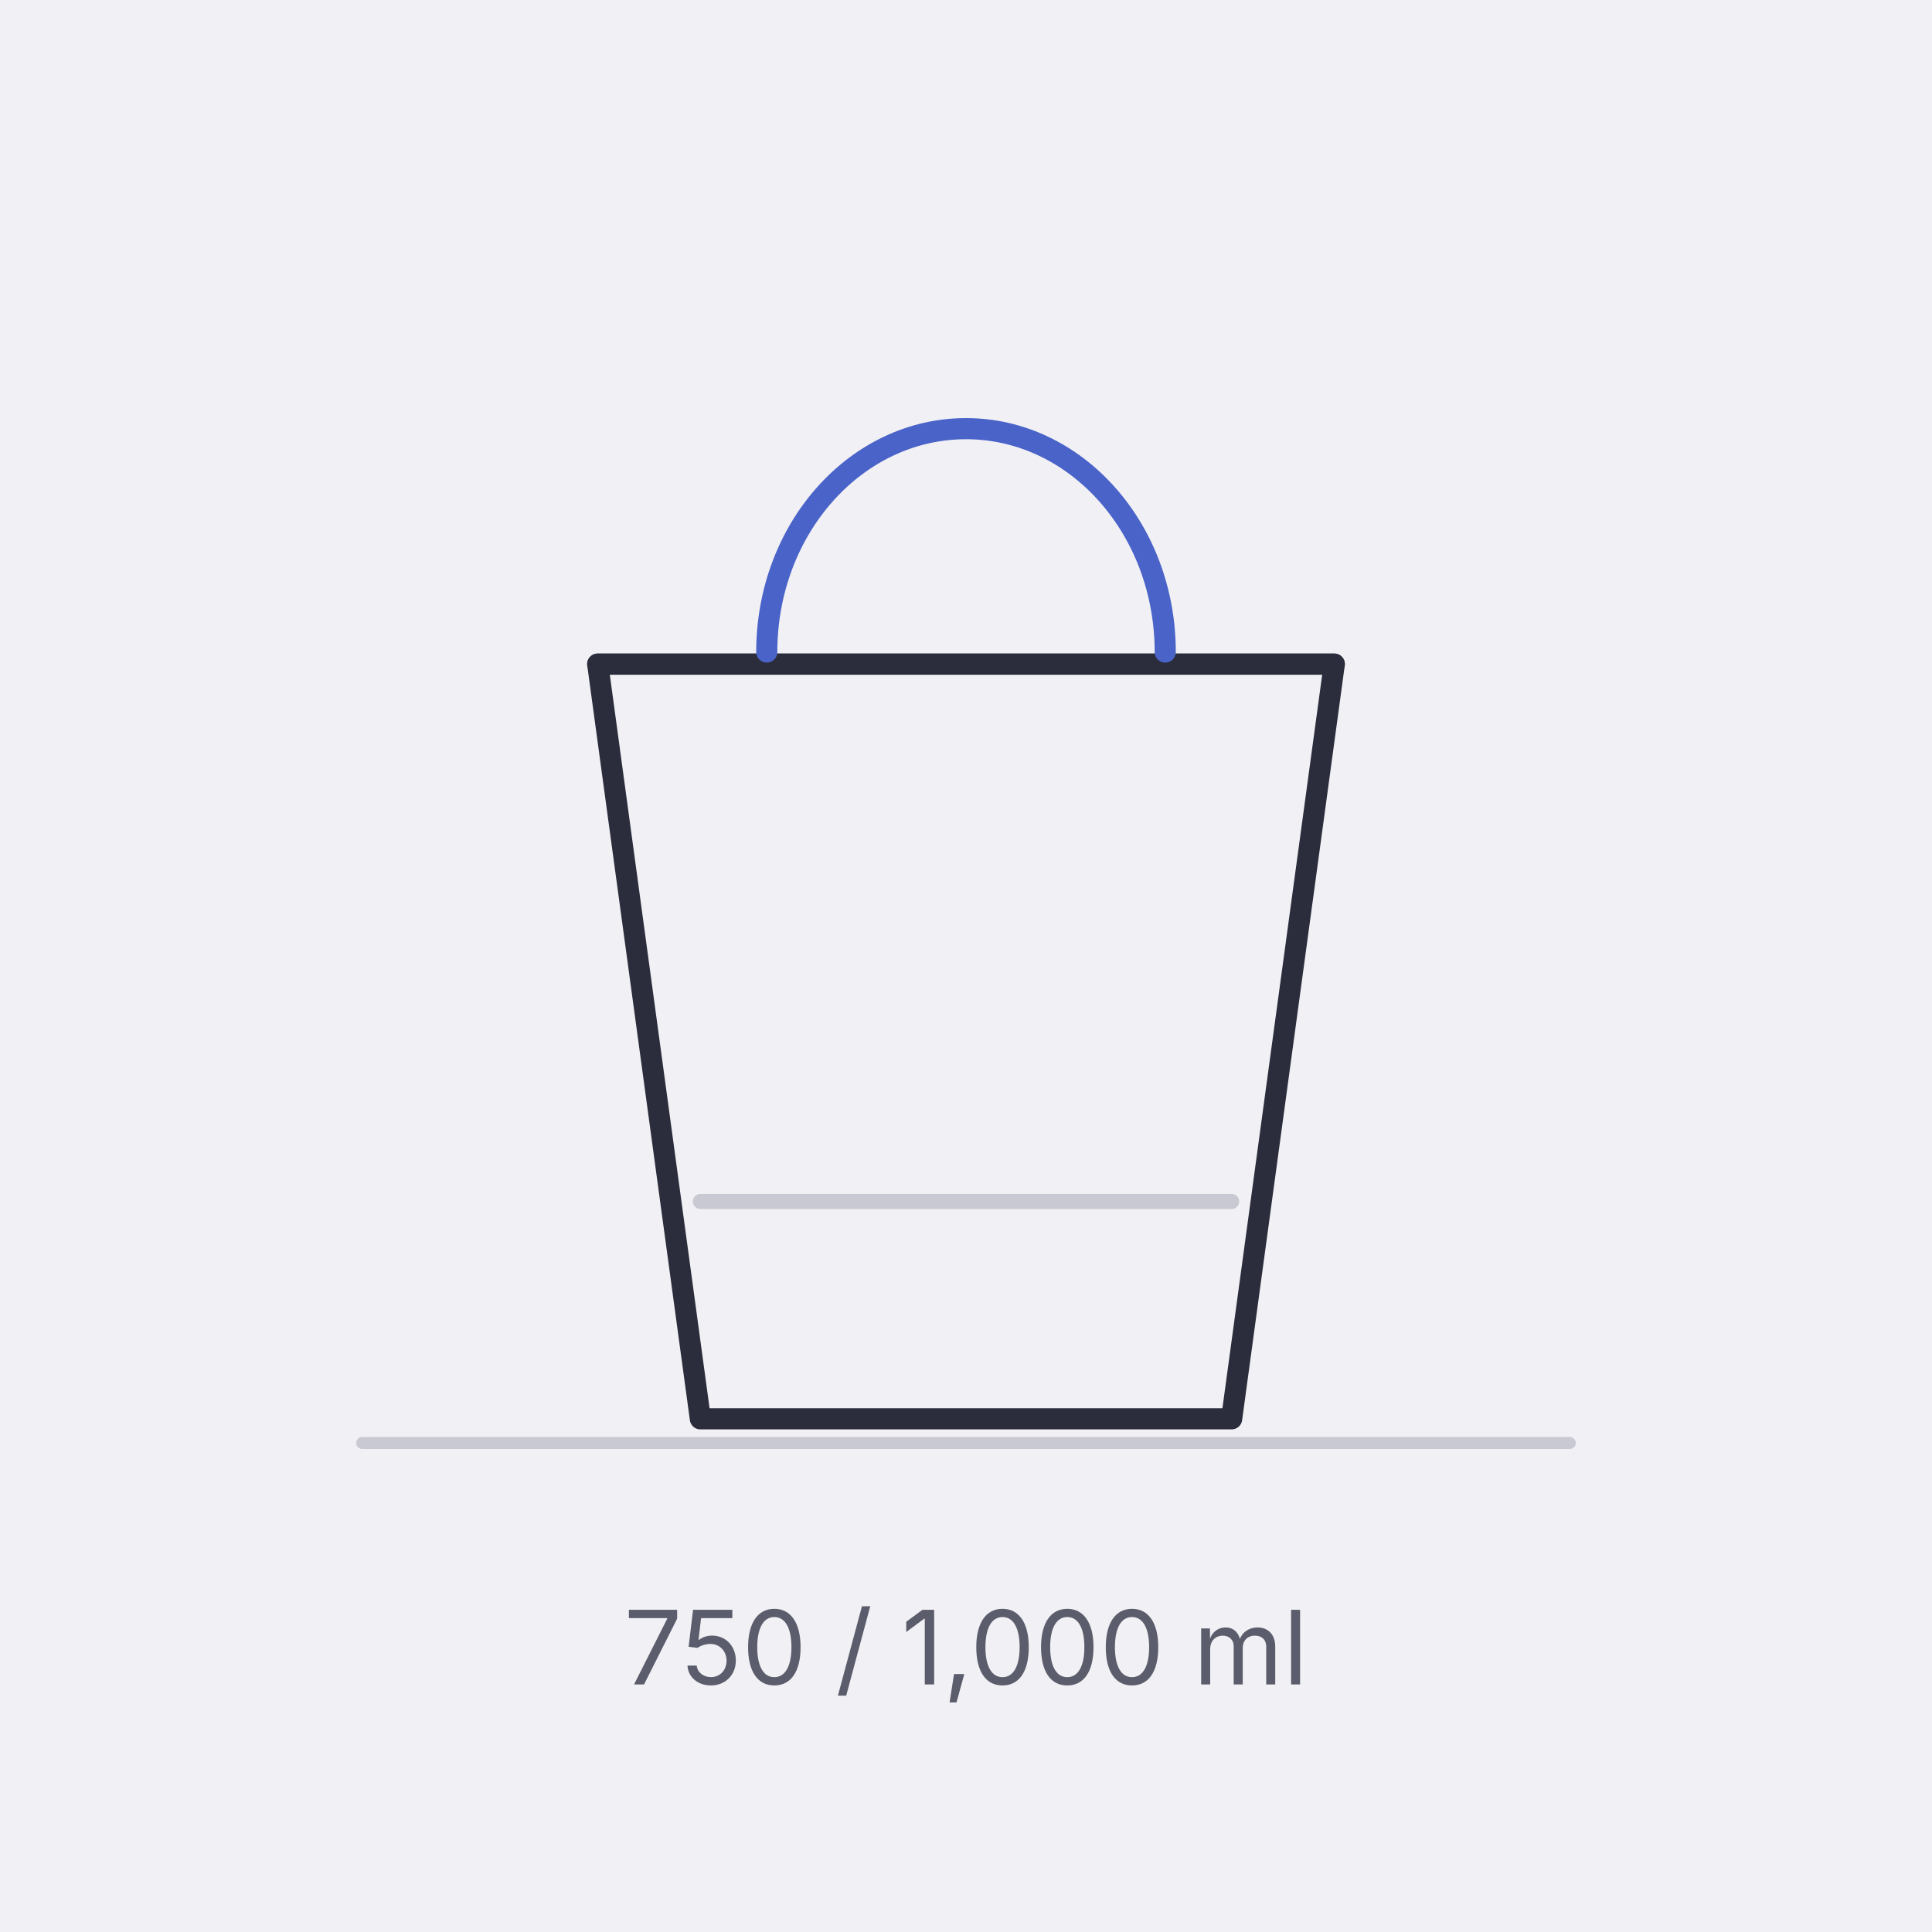
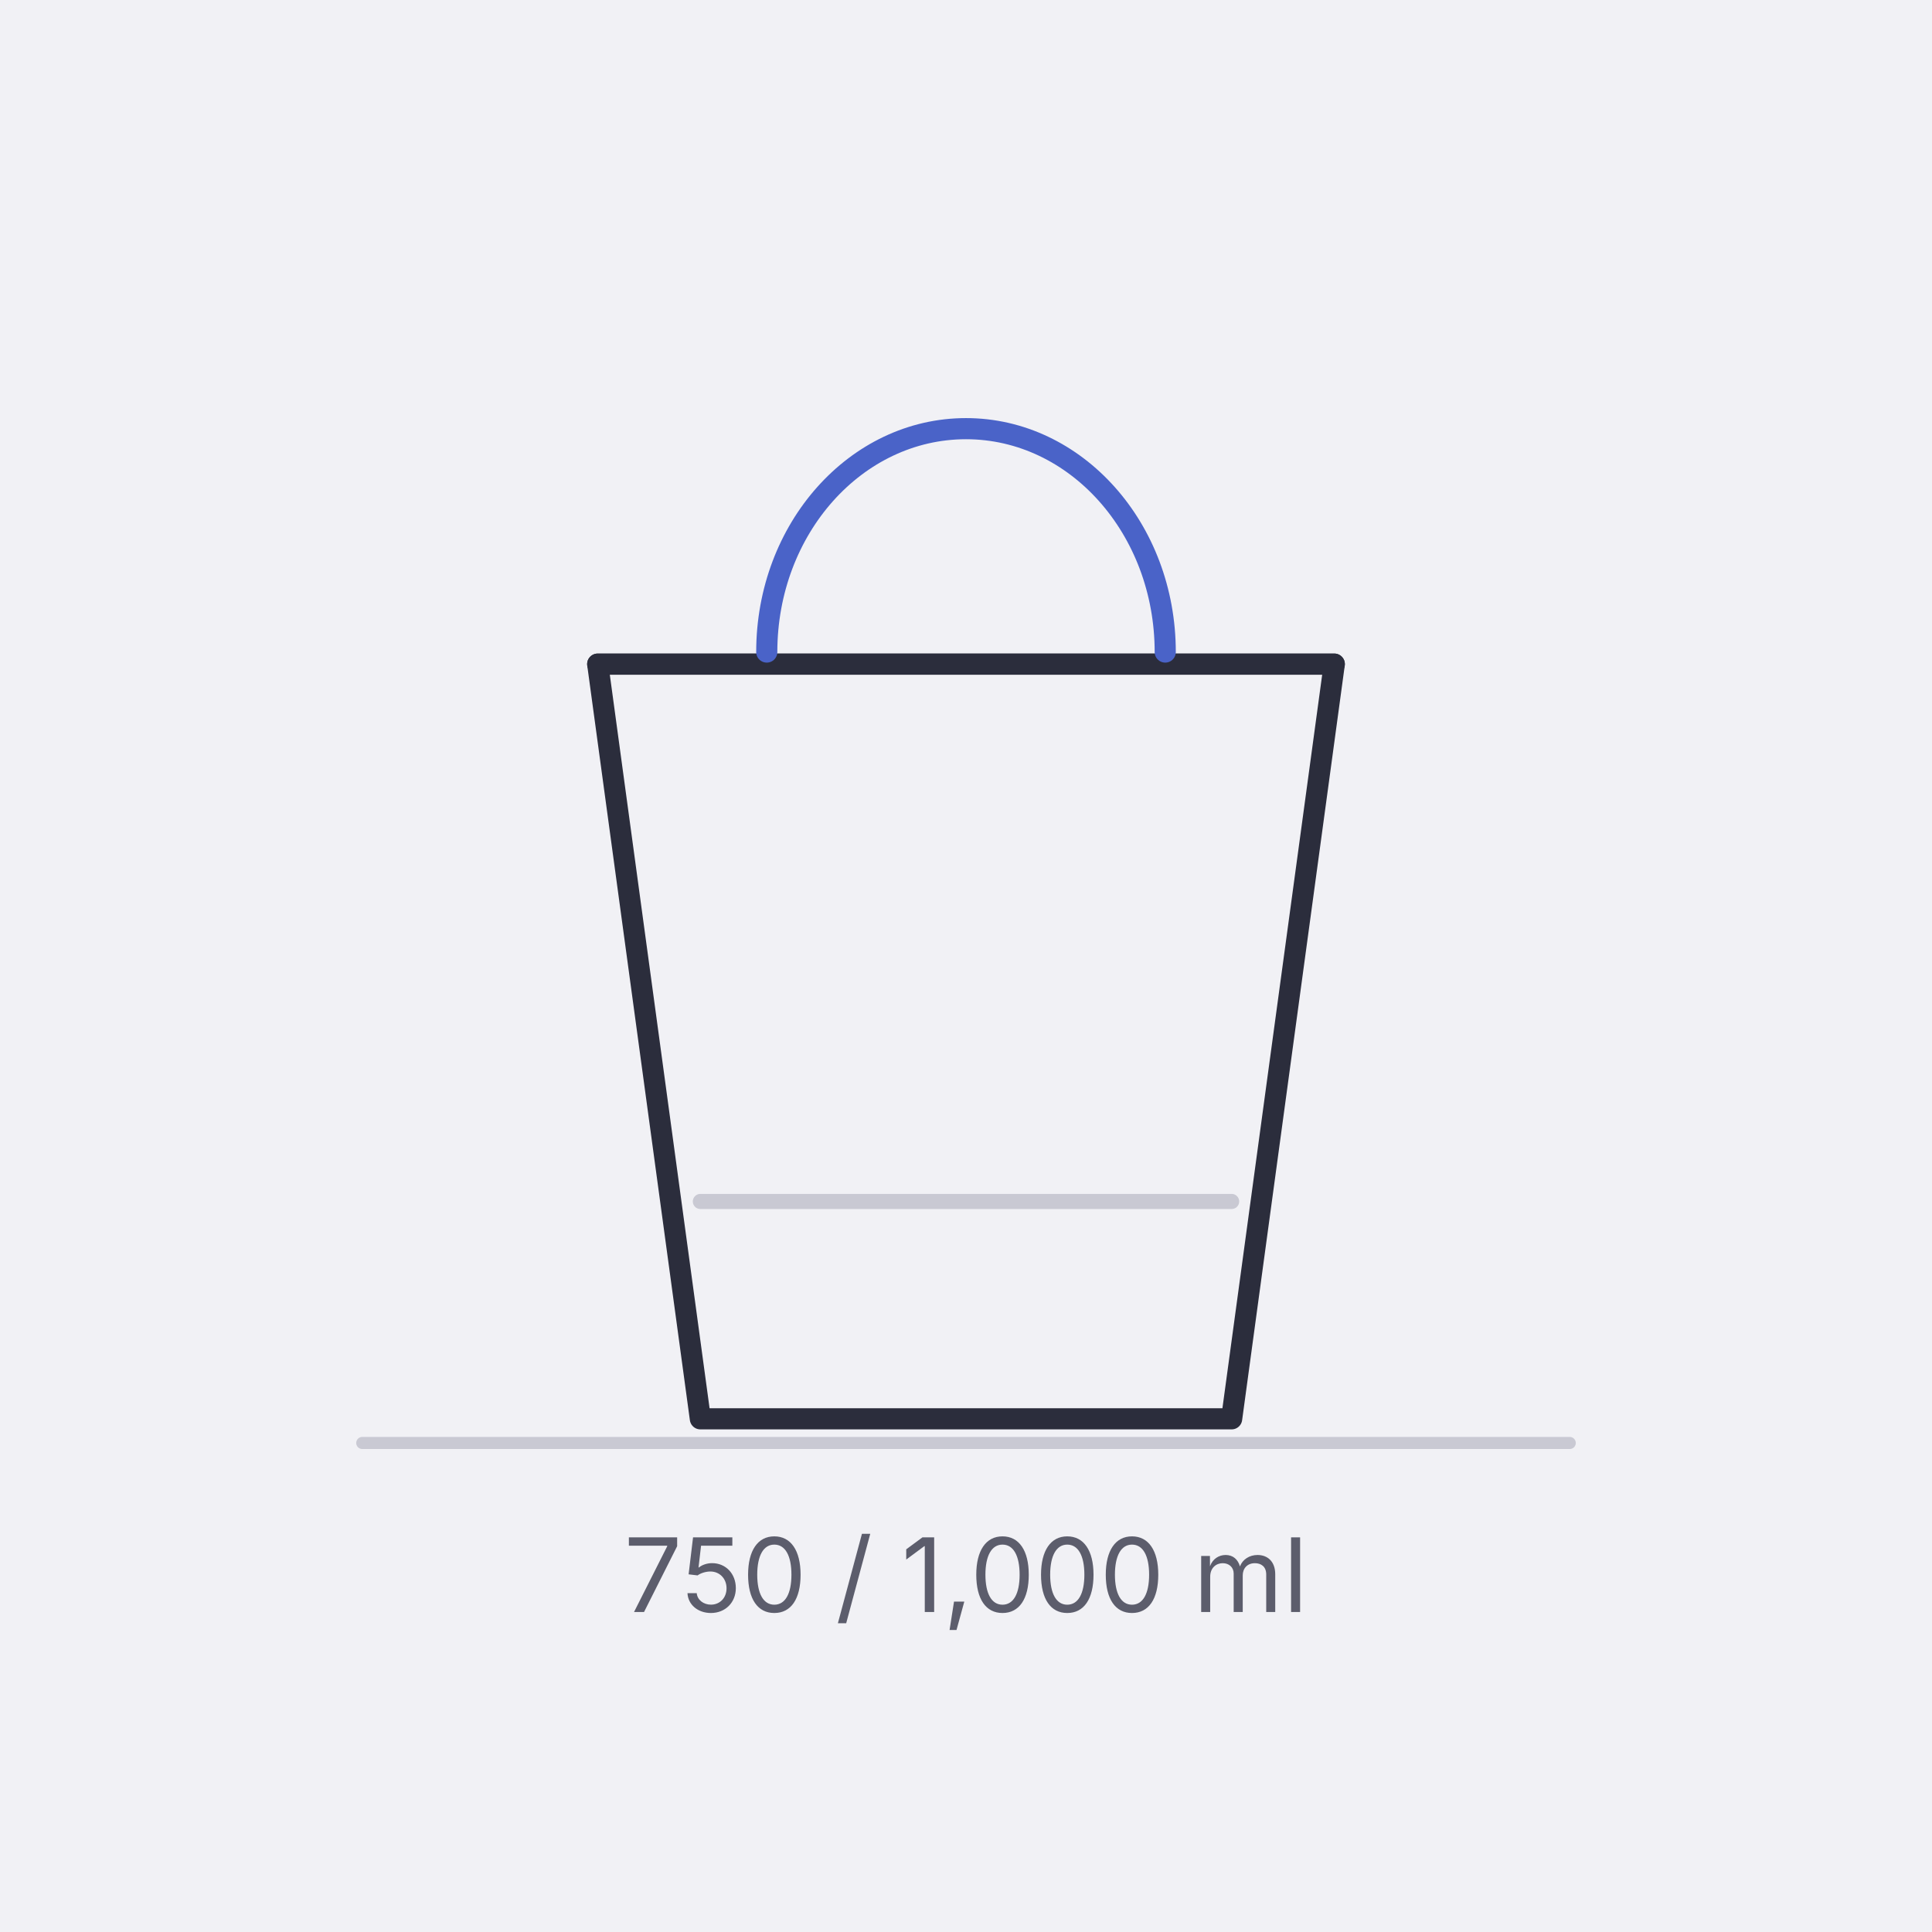
<svg xmlns="http://www.w3.org/2000/svg" viewBox="0 0 640 640" role="img" aria-label="กล่องคราฟท์ใส่อาหารทรงสูง">
  <rect width="640" height="640" fill="#f1f1f5" />
  <path d="M 120 478 L 520 478" stroke="#c9c9d3" stroke-width="4" stroke-linecap="round" fill="none" />
  <g fill="none" stroke="#2b2d3c" stroke-width="7" stroke-linecap="round" stroke-linejoin="round">
    <path d="M 198 220 L 232 470 L 408 470 L 442 220 Z" />
    <path d="M 198 220 L 442 220" />
    <path d="M 254 216 A 66 74 0 0 1 386 216" stroke="#4a63c8" stroke-width="7" />
    <path d="M 232 398 L 408 398" stroke="#c9c9d3" stroke-width="5" />
  </g>
-   <text x="320" y="558" text-anchor="middle" fill="#5c5d6c" font-family="ui-sans-serif, system-ui, -apple-system, 'Segoe UI', sans-serif" font-size="34">750 / 1,000 ml</text>
+   <text x="320" y="534" text-anchor="middle" fill="#5c5d6c" font-family="ui-sans-serif, system-ui, -apple-system, 'Segoe UI', sans-serif" font-size="34">750 / 1,000 ml</text>
</svg>
